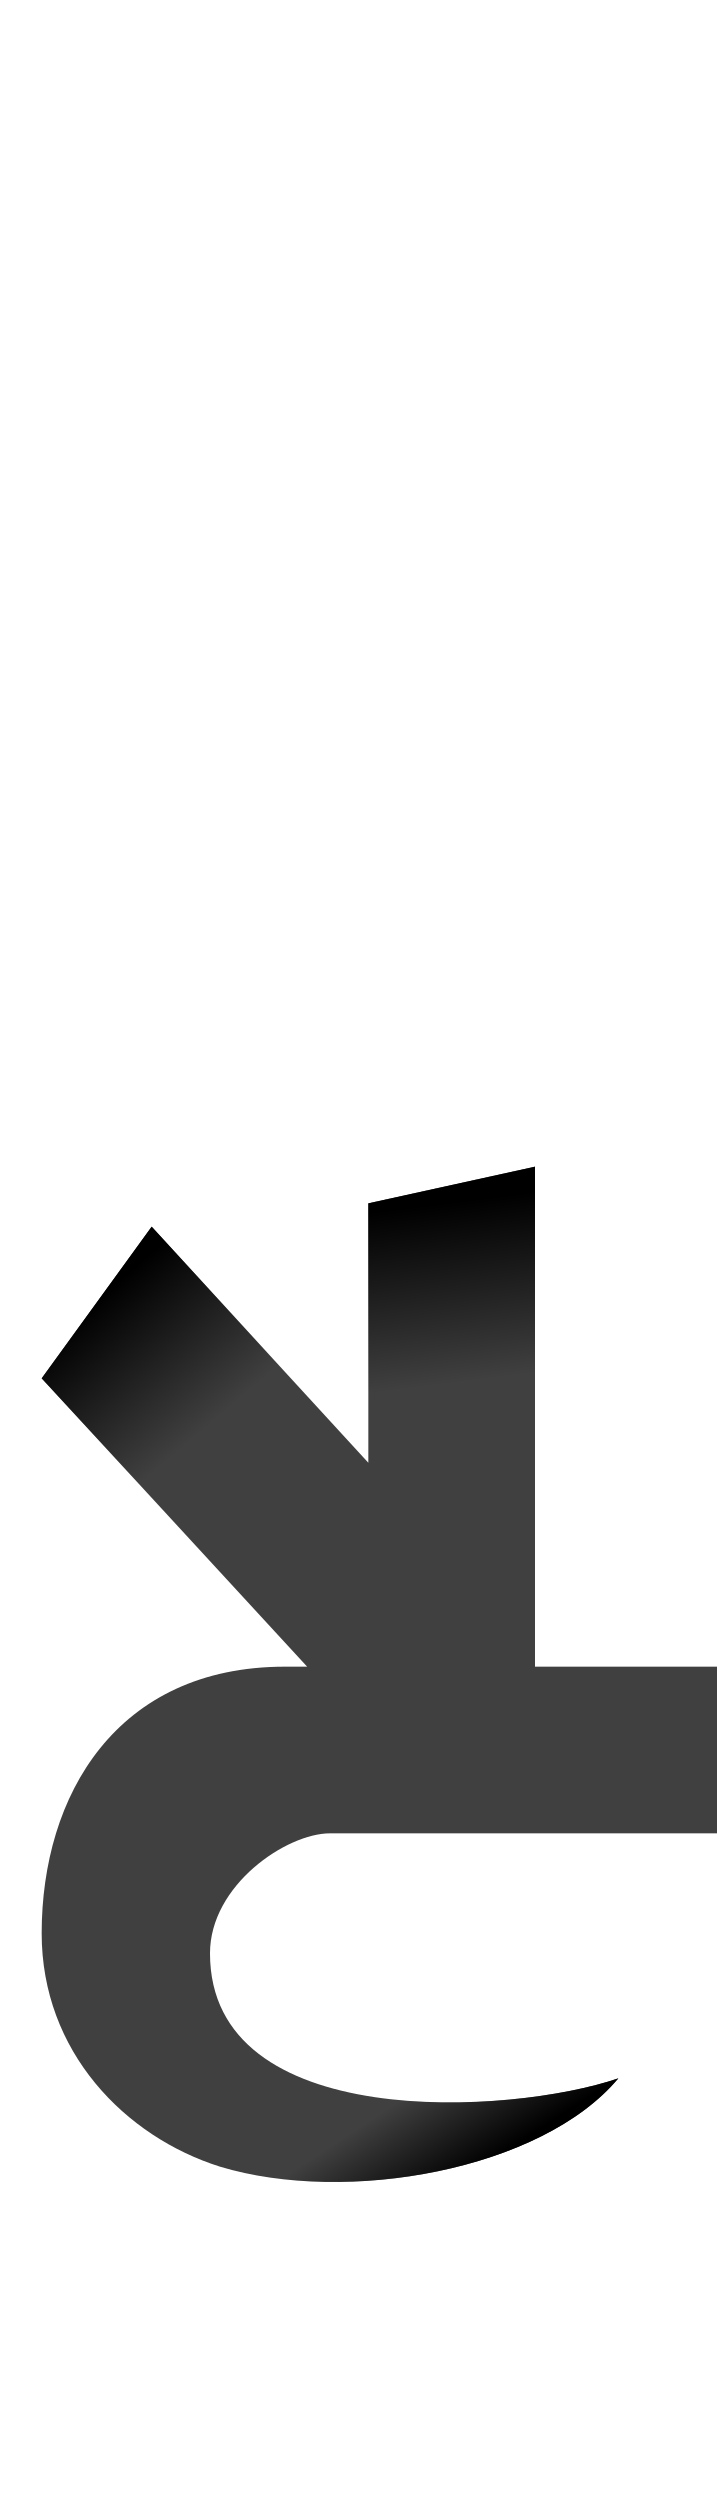
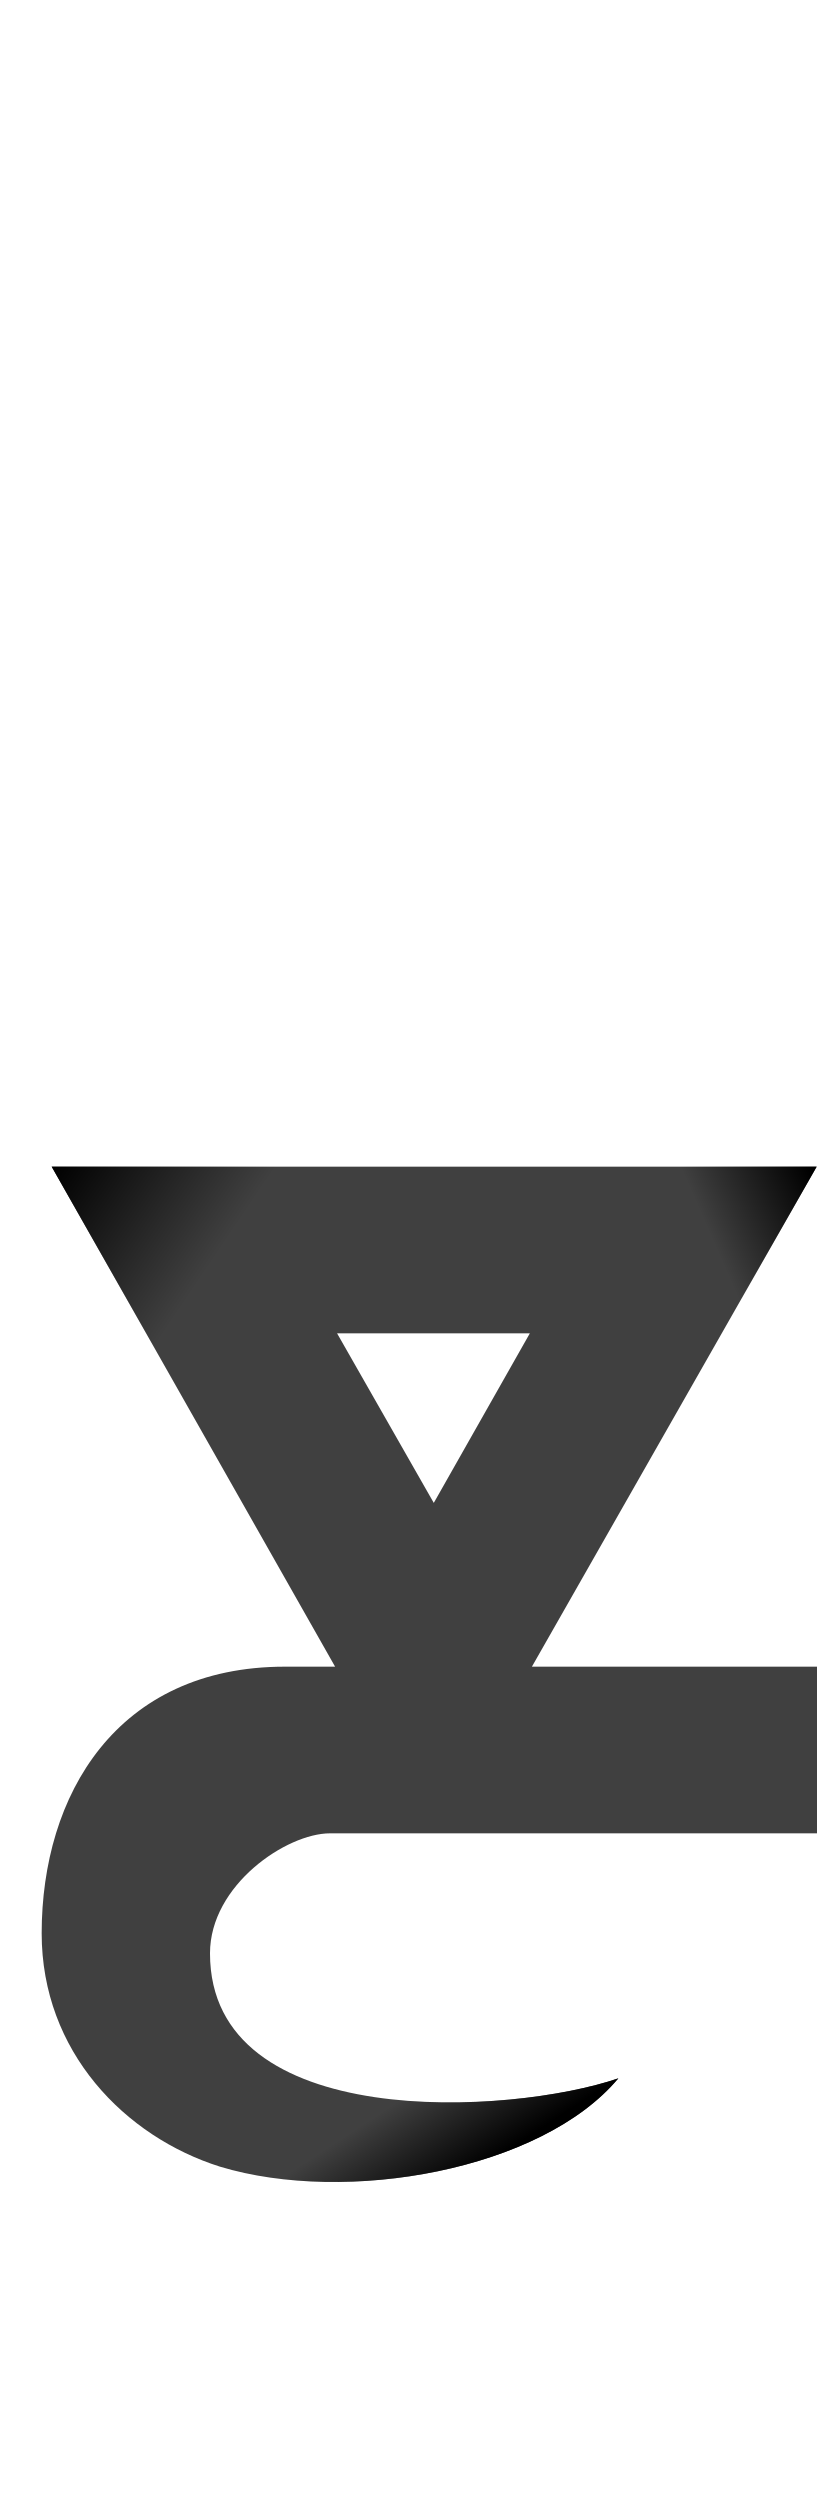
- <svg xmlns="http://www.w3.org/2000/svg" xmlns:xlink="http://www.w3.org/1999/xlink" version="1.1" viewBox="0 0 430.0 1500.0" width="430.0" height="1500.0" id="svg1754">
-   <defs id="defs1756">
-     <linearGradient xlink:href="#linearGradient3435" id="linearGradient3437" x1="201.309" y1="721.98" x2="214.732" y2="828.691" gradientUnits="userSpaceOnUse" />
-     <linearGradient id="linearGradient3435">
-       <stop style="stop-color:#000000;stop-opacity:1;" offset="0" id="stop3431" />
-       <stop style="stop-color:#000000;stop-opacity:0;" offset="1" id="stop3433" />
+ <svg xmlns="http://www.w3.org/2000/svg" xmlns:xlink="http://www.w3.org/1999/xlink" version="1.1" viewBox="0 0 490.0 1500.0" width="490.0" height="1500.0" id="svg1742">
+   <defs id="defs1744">
+     <linearGradient xlink:href="#linearGradient4137" id="linearGradient4139" x1="0" y1="699.752" x2="92.557" y2="762.168" gradientUnits="userSpaceOnUse" gradientTransform="translate(31)" />
+     <linearGradient id="linearGradient4137">
+       <stop style="stop-color:#000000;stop-opacity:1;" offset="0" id="stop4133" />
+       <stop style="stop-color:#000000;stop-opacity:0;" offset="1" id="stop4135" />
    </linearGradient>
-     <linearGradient xlink:href="#linearGradient3435" id="linearGradient3439" x1="-10.799" y1="782.248" x2="54.711" y2="858.758" gradientUnits="userSpaceOnUse" />
-     <linearGradient xlink:href="#linearGradient3435" id="linearGradient4577" gradientUnits="userSpaceOnUse" x1="365.268" y1="-150.24" x2="332.118" y2="-99.753" gradientTransform="matrix(1,0,0,-1,0,1100)" />
+     <linearGradient xlink:href="#linearGradient4137" id="linearGradient4289" gradientUnits="userSpaceOnUse" x1="455.034" y1="701.765" x2="390.544" y2="729.953" gradientTransform="translate(31)" />
+     <linearGradient xlink:href="#linearGradient4137" id="linearGradient3910" x1="365.268" y1="-150.24" x2="303.02" y2="-83.797" gradientUnits="userSpaceOnUse" />
+     <linearGradient xlink:href="#linearGradient4137" id="linearGradient4577" gradientUnits="userSpaceOnUse" x1="365.268" y1="-150.24" x2="332.118" y2="-99.753" />
  </defs>
-   <g transform="matrix(1 0 0 -1 0 1100.0)" id="g1752">
-     <path fill="#404040" d="M132.0 -200.0C208.0 -223.0 325.0 -202.0 371.0 -147.0C307.0 -169.0 126.0 -180.0 126.0 -72.0C126.0 -31.0 172.0 0.0 198.0 0.0H450.0V100.0H171.0C70.0 100.0 25.0 23.0 25.0 -60.0C25.0 -131.0 75.0 -182.0 132.0 -200.0ZM234.0 46.0 314.0 121.0 91.0 364.0 25.0 273.0 234.0 46.0ZM221.0 50.0H321.0V400.0L221.0 378.0V50.0Z" id="path1750" />
+   <g transform="matrix(1 0 0 -1 0 1100.0)" id="g1740">
+     <path fill="#404040" d="M428.0 100.0V0.0H510.0V100.0H428.0ZM132.0 -200.0C208.0 -223.0 325.0 -202.0 371.0 -147.0C307.0 -169.0 126.0 -180.0 126.0 -72.0C126.0 -31.0 172.0 0.0 198.0 0.0H450.0V100.0H171.0C70.0 100.0 25.0 23.0 25.0 -60.0C25.0 -131.0 75.0 -182.0 132.0 -200.0ZM340.0 339.0 191.0 76.0 277.0 26.0 490.0 400.0H31.0L243.0 26.0L330.0 76.0L180.0 339.0L157.0 300.0H363.0L340.0 339.0Z" id="path1738" />
  </g>
-   <g id="g3580" transform="translate(66)">
-     <path style="fill:url(#linearGradient3437);fill-opacity:1" d="M 155,1050 H 255 V 700 l -100,22 z" id="path3331" />
-     <path style="fill:url(#linearGradient3439);fill-opacity:1" d="M 168,1054 248,979 25,736 -41,827 Z" id="path3329" />
+   <path style="fill:url(#linearGradient4139);fill-opacity:1" d="m 340,761 -149,263 86,50 213,-374 H 31 l 212,374 87,-50 -150,-263 -23,39 h 206 z" id="path4033" />
+   <path style="fill:url(#linearGradient4289);fill-opacity:1" d="m 340,761 -149,263 86,50 213,-374 H 31 l 212,374 87,-50 -150,-263 -23,39 h 206 z" id="path4033-5" />
+   <g transform="matrix(1,0,0,-1,0,1100)" id="g3827" style="fill:url(#linearGradient3910);fill-opacity:1">
+     <path fill="#404040" d="m 132,-200 c 76,-23 193,-2 239,53 -64,-22 -245,-33 -245,75 0,41 46,72 72,72 H 450 V 100 H 171 C 70,100 25,23 25,-60 25,-131 75,-182 132,-200 Z M 234,46 314,121 91,364 25,273 Z m -13,4 H 321 V 400 L 221,378 Z" id="path3825" style="fill:url(#linearGradient4577);fill-opacity:1" />
  </g>
-   <path fill="#404040" d="m 132,1300 c 76,23 193,2 239,-53 -64,22 -245,33 -245,-75 0,-41 46,-72 72,-72 H 450 V 1000 H 171 c -101,0 -146,77 -146,160 0,71 50,122 107,140 z M 234,1054 314,979 91,736 25,827 Z m -13,-4 H 321 V 700 l -100,22 z" id="path3825" style="fill:url(#linearGradient4577);fill-opacity:1" />
</svg>
